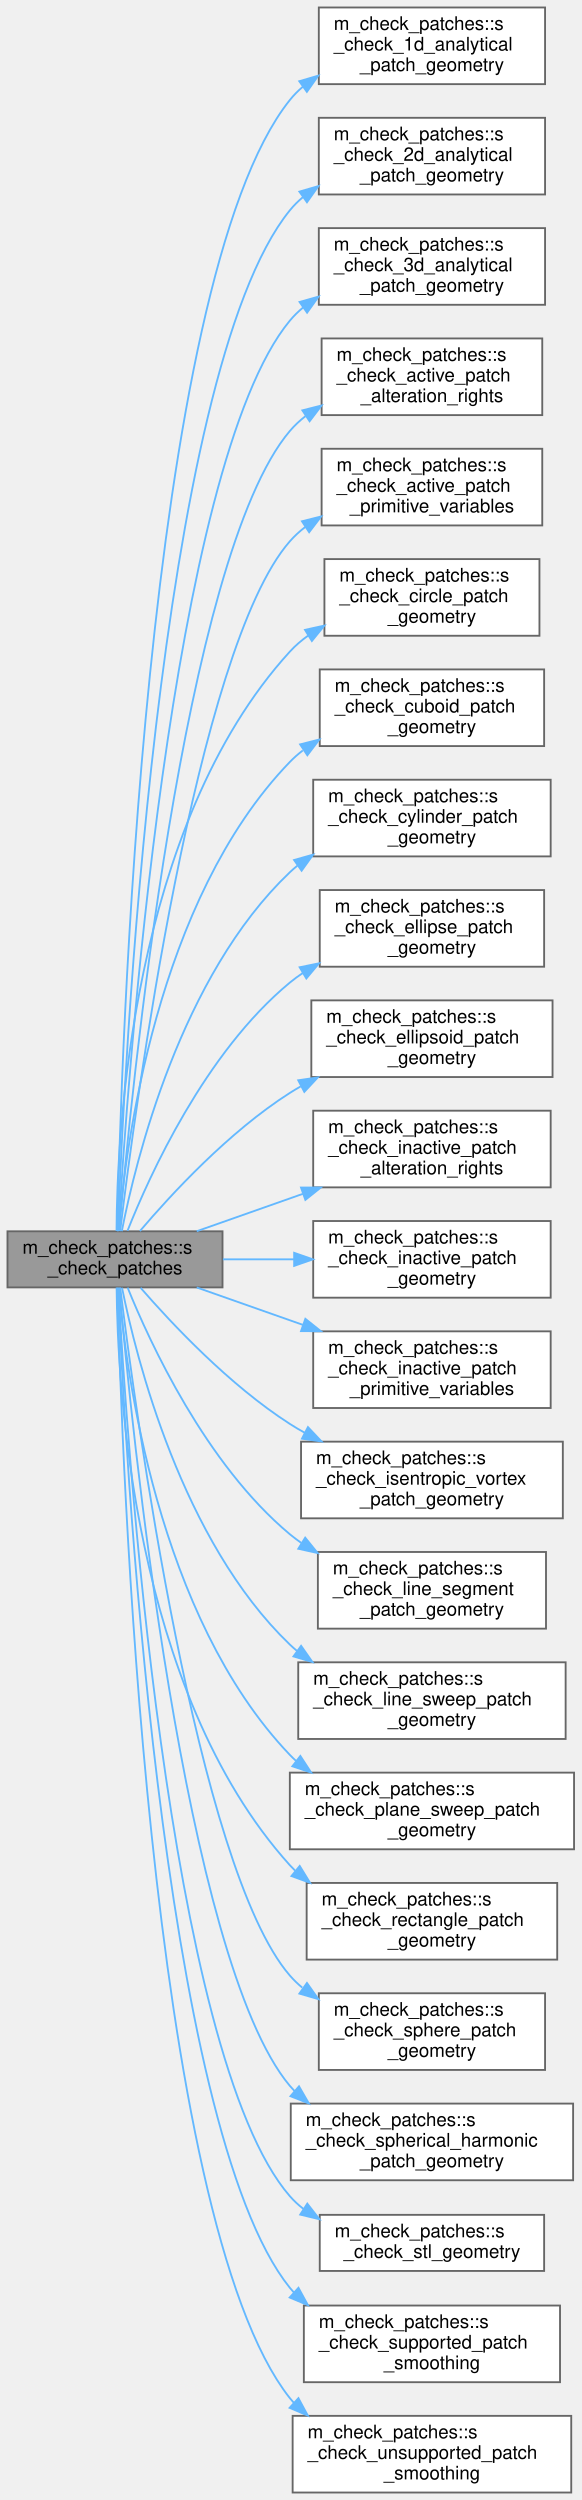
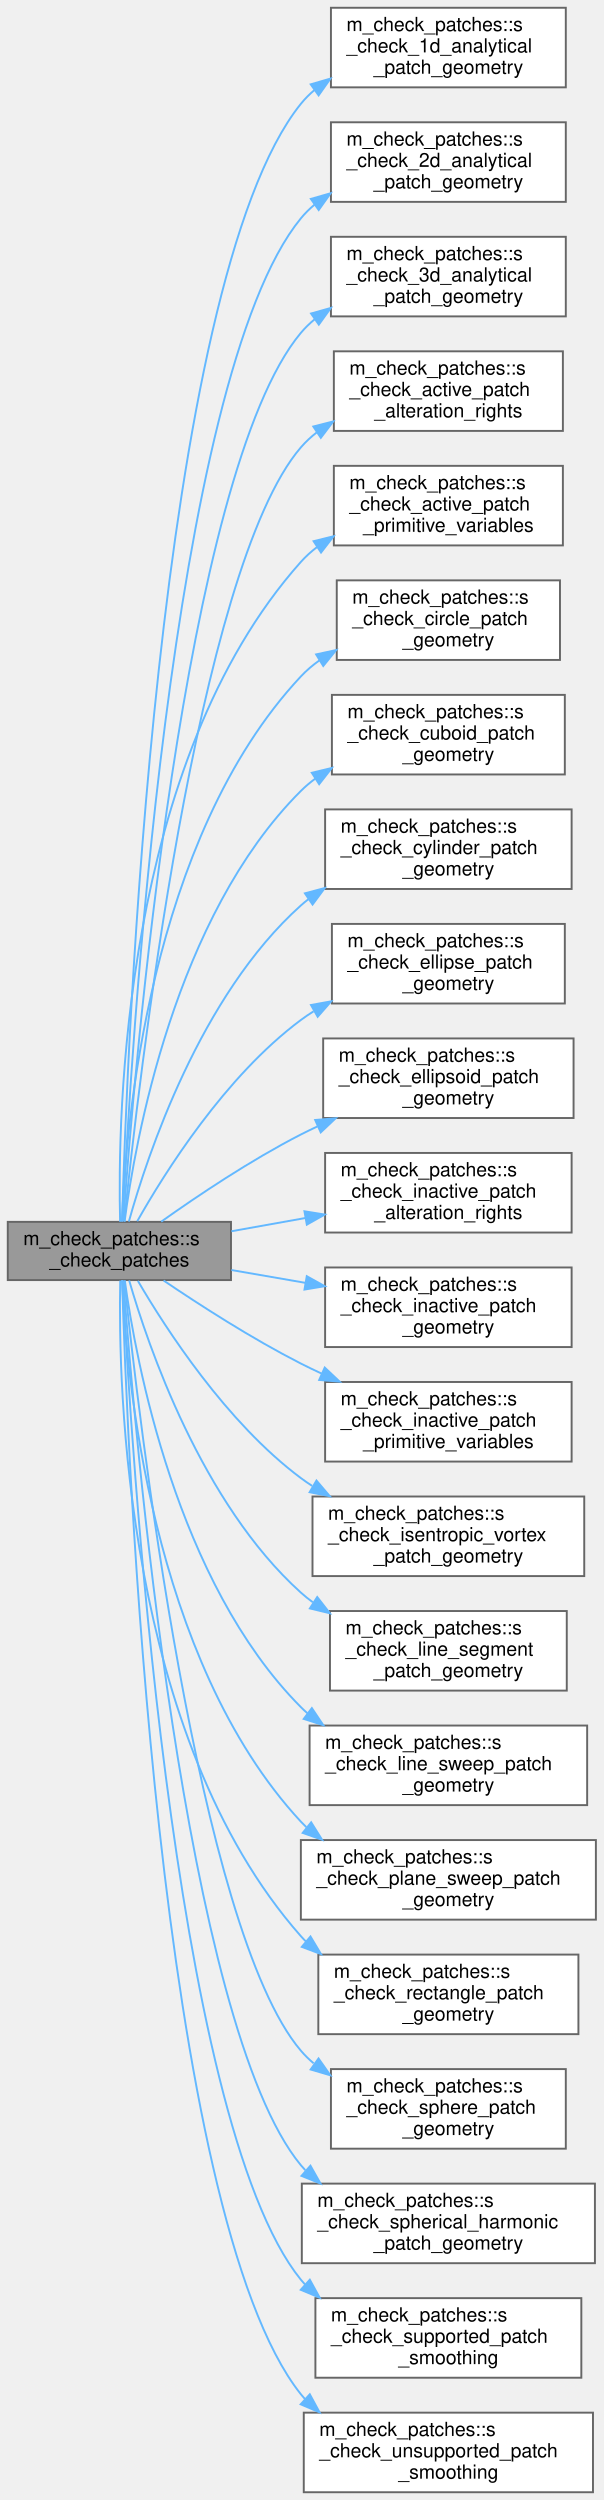
- <svg xmlns="http://www.w3.org/2000/svg" xmlns:xlink="http://www.w3.org/1999/xlink" width="311pt" height="1337pt" viewBox="0.00 0.00 311.00 1337.00">
-   <g id="graph0" class="graph" transform="scale(1 1) rotate(0) translate(4 1333)">
+ <svg xmlns="http://www.w3.org/2000/svg" xmlns:xlink="http://www.w3.org/1999/xlink" width="311pt" height="1288pt" viewBox="0.00 0.00 311.00 1288.00">
+   <g id="graph0" class="graph" transform="scale(1 1) rotate(0) translate(4 1284)">
    <g id="node1" class="node">
      <g id="a_node1">
        <a xlink:title=" ">
-           <polygon fill="#999999" stroke="#666666" points="115,-674.5 0,-674.5 0,-644.5 115,-644.5 115,-674.5" />
-           <text text-anchor="start" x="8" y="-662.5" font-family="Helvetica,sans-Serif" font-size="10.00">m_check_patches::s</text>
-           <text text-anchor="middle" x="57.5" y="-651.5" font-family="Helvetica,sans-Serif" font-size="10.00">_check_patches</text>
+           <polygon fill="#999999" stroke="#666666" points="115,-654.5 0,-654.5 0,-624.5 115,-624.5 115,-654.5" />
+           <text text-anchor="start" x="8" y="-642.5" font-family="Helvetica,sans-Serif" font-size="10.00">m_check_patches::s</text>
+           <text text-anchor="middle" x="57.5" y="-631.5" font-family="Helvetica,sans-Serif" font-size="10.00">_check_patches</text>
        </a>
      </g>
    </g>
    <g id="node2" class="node">
      <g id="a_node2">
        <a xlink:href="namespacem__check__patches.html#a4d14e04de7d9344029130ab09571fdb9" target="_top" xlink:title="This subroutine verifies that the geometric parameters of the analytical patch have consistently been...">
-           <polygon fill="white" stroke="#666666" points="287.5,-1329 166.5,-1329 166.5,-1288 287.5,-1288 287.5,-1329" />
-           <text text-anchor="start" x="174.5" y="-1317" font-family="Helvetica,sans-Serif" font-size="10.00">m_check_patches::s</text>
-           <text text-anchor="start" x="174.5" y="-1306" font-family="Helvetica,sans-Serif" font-size="10.00">_check_1d_analytical</text>
-           <text text-anchor="middle" x="227" y="-1295" font-family="Helvetica,sans-Serif" font-size="10.00">_patch_geometry</text>
+           <polygon fill="white" stroke="#666666" points="287.5,-1280 166.5,-1280 166.5,-1239 287.5,-1239 287.5,-1280" />
+           <text text-anchor="start" x="174.5" y="-1268" font-family="Helvetica,sans-Serif" font-size="10.00">m_check_patches::s</text>
+           <text text-anchor="start" x="174.5" y="-1257" font-family="Helvetica,sans-Serif" font-size="10.00">_check_1d_analytical</text>
+           <text text-anchor="middle" x="227" y="-1246" font-family="Helvetica,sans-Serif" font-size="10.00">_patch_geometry</text>
        </a>
      </g>
    </g>
    <g id="edge1" class="edge">
-       <path fill="none" stroke="#63b8ff" d="M58.75,-674.64C60.48,-760.11 72.88,-1181.89 151,-1279.5 153.09,-1282.12 155.45,-1284.5 158.01,-1286.66" />
-       <polygon fill="#63b8ff" stroke="#63b8ff" points="156.05,-1289.56 166.21,-1292.54 160.12,-1283.87 156.05,-1289.56" />
+       <path fill="none" stroke="#63b8ff" d="M58.88,-654.75C61.24,-738.06 76.36,-1137.93 151,-1230.5 153.1,-1233.11 155.47,-1235.48 158.04,-1237.64" />
+       <polygon fill="#63b8ff" stroke="#63b8ff" points="156.08,-1240.55 166.25,-1243.51 160.15,-1234.85 156.08,-1240.55" />
    </g>
    <g id="node3" class="node">
      <g id="a_node3">
        <a xlink:href="namespacem__check__patches.html#a41e469c1773e6b92e16b2e3b3558c0ed" target="_top" xlink:title="This subroutine verifies that the geometric parameters of the analytical patch have consistently been...">
-           <polygon fill="white" stroke="#666666" points="287.5,-1270 166.5,-1270 166.5,-1229 287.5,-1229 287.5,-1270" />
-           <text text-anchor="start" x="174.5" y="-1258" font-family="Helvetica,sans-Serif" font-size="10.00">m_check_patches::s</text>
-           <text text-anchor="start" x="174.5" y="-1247" font-family="Helvetica,sans-Serif" font-size="10.00">_check_2d_analytical</text>
-           <text text-anchor="middle" x="227" y="-1236" font-family="Helvetica,sans-Serif" font-size="10.00">_patch_geometry</text>
+           <polygon fill="white" stroke="#666666" points="287.5,-1221 166.5,-1221 166.5,-1180 287.5,-1180 287.5,-1221" />
+           <text text-anchor="start" x="174.5" y="-1209" font-family="Helvetica,sans-Serif" font-size="10.00">m_check_patches::s</text>
+           <text text-anchor="start" x="174.5" y="-1198" font-family="Helvetica,sans-Serif" font-size="10.00">_check_2d_analytical</text>
+           <text text-anchor="middle" x="227" y="-1187" font-family="Helvetica,sans-Serif" font-size="10.00">_patch_geometry</text>
        </a>
      </g>
    </g>
    <g id="edge2" class="edge">
-       <path fill="none" stroke="#63b8ff" d="M59.01,-674.5C62.02,-754.75 79.86,-1132.99 151,-1220.5 153.11,-1223.1 155.49,-1225.47 158.06,-1227.62" />
-       <polygon fill="#63b8ff" stroke="#63b8ff" points="156.11,-1230.53 166.29,-1233.47 160.17,-1224.83 156.11,-1230.53" />
+       <path fill="none" stroke="#63b8ff" d="M59.17,-654.75C62.89,-733 83.37,-1089.05 151,-1171.5 153.12,-1174.09 155.51,-1176.45 158.09,-1178.6" />
+       <polygon fill="#63b8ff" stroke="#63b8ff" points="156.15,-1181.52 166.34,-1184.44 160.2,-1175.8 156.15,-1181.52" />
    </g>
    <g id="node4" class="node">
      <g id="a_node4">
        <a xlink:href="namespacem__check__patches.html#a5643fb88910457783efdc7be07c2096c" target="_top" xlink:title="This subroutine verifies that the geometric parameters of the analytical patch have consistently been...">
-           <polygon fill="white" stroke="#666666" points="287.5,-1211 166.5,-1211 166.5,-1170 287.5,-1170 287.5,-1211" />
-           <text text-anchor="start" x="174.5" y="-1199" font-family="Helvetica,sans-Serif" font-size="10.00">m_check_patches::s</text>
-           <text text-anchor="start" x="174.5" y="-1188" font-family="Helvetica,sans-Serif" font-size="10.00">_check_3d_analytical</text>
-           <text text-anchor="middle" x="227" y="-1177" font-family="Helvetica,sans-Serif" font-size="10.00">_patch_geometry</text>
+           <polygon fill="white" stroke="#666666" points="287.5,-1162 166.5,-1162 166.5,-1121 287.5,-1121 287.5,-1162" />
+           <text text-anchor="start" x="174.5" y="-1150" font-family="Helvetica,sans-Serif" font-size="10.00">m_check_patches::s</text>
+           <text text-anchor="start" x="174.5" y="-1139" font-family="Helvetica,sans-Serif" font-size="10.00">_check_3d_analytical</text>
+           <text text-anchor="middle" x="227" y="-1128" font-family="Helvetica,sans-Serif" font-size="10.00">_patch_geometry</text>
        </a>
      </g>
    </g>
    <g id="edge3" class="edge">
-       <path fill="none" stroke="#63b8ff" d="M59.35,-674.88C63.83,-750.72 86.96,-1084.23 151,-1161.5 153.14,-1164.08 155.53,-1166.43 158.12,-1168.57" />
-       <polygon fill="#63b8ff" stroke="#63b8ff" points="156.2,-1171.5 166.39,-1174.39 160.23,-1165.78 156.2,-1171.5" />
+       <path fill="none" stroke="#63b8ff" d="M59.55,-654.96C64.79,-728.26 90.41,-1040.19 151,-1112.5 153.15,-1115.07 155.56,-1117.41 158.16,-1119.54" />
+       <polygon fill="#63b8ff" stroke="#63b8ff" points="156.25,-1122.48 166.45,-1125.35 160.26,-1116.75 156.25,-1122.48" />
    </g>
    <g id="node5" class="node">
      <g id="a_node5">
        <a xlink:href="namespacem__check__patches.html#ac652a2c373fea30afb587a3a8f28e4c9" target="_top" xlink:title="This subroutine verifies that any rights granted to the given active patch, to overwrite the precedin...">
-           <polygon fill="white" stroke="#666666" points="286,-1152 168,-1152 168,-1111 286,-1111 286,-1152" />
-           <text text-anchor="start" x="176" y="-1140" font-family="Helvetica,sans-Serif" font-size="10.00">m_check_patches::s</text>
-           <text text-anchor="start" x="176" y="-1129" font-family="Helvetica,sans-Serif" font-size="10.00">_check_active_patch</text>
-           <text text-anchor="middle" x="227" y="-1118" font-family="Helvetica,sans-Serif" font-size="10.00">_alteration_rights</text>
+           <polygon fill="white" stroke="#666666" points="286,-1103 168,-1103 168,-1062 286,-1062 286,-1103" />
+           <text text-anchor="start" x="176" y="-1091" font-family="Helvetica,sans-Serif" font-size="10.00">m_check_patches::s</text>
+           <text text-anchor="start" x="176" y="-1080" font-family="Helvetica,sans-Serif" font-size="10.00">_check_active_patch</text>
+           <text text-anchor="middle" x="227" y="-1069" font-family="Helvetica,sans-Serif" font-size="10.00">_alteration_rights</text>
        </a>
      </g>
    </g>
    <g id="edge4" class="edge">
-       <path fill="none" stroke="#63b8ff" d="M59.76,-674.92C65.82,-745.27 93.93,-1035.26 151,-1102.5 153.5,-1105.44 156.33,-1108.08 159.39,-1110.46" />
-       <polygon fill="#63b8ff" stroke="#63b8ff" points="157.71,-1113.54 167.98,-1116.15 161.57,-1107.71 157.71,-1113.54" />
+       <path fill="none" stroke="#63b8ff" d="M60,-654.81C66.86,-722.11 97.3,-991.13 151,-1053.5 153.47,-1056.37 156.25,-1058.95 159.26,-1061.28" />
+       <polygon fill="#63b8ff" stroke="#63b8ff" points="157.41,-1064.26 167.68,-1066.87 161.29,-1058.42 157.41,-1064.26" />
    </g>
    <g id="node6" class="node">
      <g id="a_node6">
        <a xlink:href="namespacem__check__patches.html#a7286a74b75fa2f5e046638056a85665e" target="_top" xlink:title="This subroutine verifies that the primitive variables associated with the given active patch are phys...">
-           <polygon fill="white" stroke="#666666" points="286,-1093 168,-1093 168,-1052 286,-1052 286,-1093" />
-           <text text-anchor="start" x="176" y="-1081" font-family="Helvetica,sans-Serif" font-size="10.00">m_check_patches::s</text>
-           <text text-anchor="start" x="176" y="-1070" font-family="Helvetica,sans-Serif" font-size="10.00">_check_active_patch</text>
-           <text text-anchor="middle" x="227" y="-1059" font-family="Helvetica,sans-Serif" font-size="10.00">_primitive_variables</text>
+           <polygon fill="white" stroke="#666666" points="286,-1044 168,-1044 168,-1003 286,-1003 286,-1044" />
+           <text text-anchor="start" x="176" y="-1032" font-family="Helvetica,sans-Serif" font-size="10.00">m_check_patches::s</text>
+           <text text-anchor="start" x="176" y="-1021" font-family="Helvetica,sans-Serif" font-size="10.00">_check_active_patch</text>
+           <text text-anchor="middle" x="227" y="-1010" font-family="Helvetica,sans-Serif" font-size="10.00">_primitive_variables</text>
        </a>
      </g>
    </g>
    <g id="edge5" class="edge">
-       <path fill="none" stroke="#63b8ff" d="M60.26,-674.56C67.97,-738.4 100.75,-986.1 151,-1043.5 153.49,-1046.35 156.3,-1048.91 159.32,-1051.23" />
-       <polygon fill="#63b8ff" stroke="#63b8ff" points="157.49,-1054.22 167.77,-1056.8 161.34,-1048.37 157.49,-1054.22" />
+       <path fill="none" stroke="#63b8ff" d="M57.88,-654.53C56.51,-708 59,-891.36 151,-994.5 153.52,-997.32 156.34,-999.87 159.38,-1002.18" />
+       <polygon fill="#63b8ff" stroke="#63b8ff" points="157.57,-1005.18 167.86,-1007.72 161.4,-999.32 157.57,-1005.18" />
    </g>
    <g id="node7" class="node">
      <g id="a_node7">
        <a xlink:href="namespacem__check__patches.html#aad20d0b0a41ec17a6c03afc700efa25a" target="_top" xlink:title="This subroutine verifies that the geometric parameters of the circle patch have consistently been inp...">
-           <polygon fill="white" stroke="#666666" points="284.5,-1034 169.5,-1034 169.5,-993 284.5,-993 284.5,-1034" />
-           <text text-anchor="start" x="177.5" y="-1022" font-family="Helvetica,sans-Serif" font-size="10.00">m_check_patches::s</text>
-           <text text-anchor="start" x="177.5" y="-1011" font-family="Helvetica,sans-Serif" font-size="10.00">_check_circle_patch</text>
-           <text text-anchor="middle" x="227" y="-1000" font-family="Helvetica,sans-Serif" font-size="10.00">_geometry</text>
+           <polygon fill="white" stroke="#666666" points="284.5,-985 169.5,-985 169.5,-944 284.5,-944 284.5,-985" />
+           <text text-anchor="start" x="177.5" y="-973" font-family="Helvetica,sans-Serif" font-size="10.00">m_check_patches::s</text>
+           <text text-anchor="start" x="177.5" y="-962" font-family="Helvetica,sans-Serif" font-size="10.00">_check_circle_patch</text>
+           <text text-anchor="middle" x="227" y="-951" font-family="Helvetica,sans-Serif" font-size="10.00">_geometry</text>
        </a>
      </g>
    </g>
    <g id="edge6" class="edge">
-       <path fill="none" stroke="#63b8ff" d="M58.32,-674.67C58.53,-725.42 65.99,-891.32 151,-984.5 153.91,-987.69 157.21,-990.53 160.77,-993.07" />
-       <polygon fill="#63b8ff" stroke="#63b8ff" points="159.12,-996.16 169.47,-998.43 162.79,-990.2 159.12,-996.16" />
+       <path fill="none" stroke="#63b8ff" d="M58.82,-654.66C60.64,-702.46 72.63,-851.78 151,-935.5 153.9,-938.6 157.16,-941.37 160.67,-943.84" />
+       <polygon fill="#63b8ff" stroke="#63b8ff" points="158.87,-946.85 169.23,-949.11 162.54,-940.89 158.87,-946.85" />
    </g>
    <g id="node8" class="node">
      <g id="a_node8">
        <a xlink:href="namespacem__check__patches.html#aea0d7e10470a4ecaa08df5ff79fe2485" target="_top" xlink:title="This subroutine verifies that the geometric parameters of the cuboid patch have consistently been inp...">
-           <polygon fill="white" stroke="#666666" points="287,-975 167,-975 167,-934 287,-934 287,-975" />
-           <text text-anchor="start" x="175" y="-963" font-family="Helvetica,sans-Serif" font-size="10.00">m_check_patches::s</text>
-           <text text-anchor="start" x="175" y="-952" font-family="Helvetica,sans-Serif" font-size="10.00">_check_cuboid_patch</text>
-           <text text-anchor="middle" x="227" y="-941" font-family="Helvetica,sans-Serif" font-size="10.00">_geometry</text>
+           <polygon fill="white" stroke="#666666" points="287,-926 167,-926 167,-885 287,-885 287,-926" />
+           <text text-anchor="start" x="175" y="-914" font-family="Helvetica,sans-Serif" font-size="10.00">m_check_patches::s</text>
+           <text text-anchor="start" x="175" y="-903" font-family="Helvetica,sans-Serif" font-size="10.00">_check_cuboid_patch</text>
+           <text text-anchor="middle" x="227" y="-892" font-family="Helvetica,sans-Serif" font-size="10.00">_geometry</text>
        </a>
      </g>
    </g>
    <g id="edge7" class="edge">
-       <path fill="none" stroke="#63b8ff" d="M59.45,-674.71C63.04,-719.34 79.48,-851.49 151,-925.5 153.14,-927.71 155.46,-929.76 157.93,-931.65" />
-       <polygon fill="#63b8ff" stroke="#63b8ff" points="156.5,-934.9 166.77,-937.51 160.37,-929.07 156.5,-934.9" />
+       <path fill="none" stroke="#63b8ff" d="M60.17,-654.53C65.54,-695.72 85.94,-811.64 151,-876.5 153.32,-878.82 155.85,-880.95 158.53,-882.92" />
+       <polygon fill="#63b8ff" stroke="#63b8ff" points="156.64,-885.87 166.95,-888.34 160.43,-879.98 156.64,-885.87" />
    </g>
    <g id="node9" class="node">
      <g id="a_node9">
        <a xlink:href="namespacem__check__patches.html#a66adadaa54ebba56992b9bb9ed7cb490" target="_top" xlink:title="This subroutine verifies that the geometric parameters of the cylinder patch have consistently been i...">
-           <polygon fill="white" stroke="#666666" points="290.5,-916 163.5,-916 163.5,-875 290.5,-875 290.5,-916" />
-           <text text-anchor="start" x="171.5" y="-904" font-family="Helvetica,sans-Serif" font-size="10.00">m_check_patches::s</text>
-           <text text-anchor="start" x="171.5" y="-893" font-family="Helvetica,sans-Serif" font-size="10.00">_check_cylinder_patch</text>
-           <text text-anchor="middle" x="227" y="-882" font-family="Helvetica,sans-Serif" font-size="10.00">_geometry</text>
+           <polygon fill="white" stroke="#666666" points="290.5,-867 163.5,-867 163.5,-826 290.5,-826 290.5,-867" />
+           <text text-anchor="start" x="171.5" y="-855" font-family="Helvetica,sans-Serif" font-size="10.00">m_check_patches::s</text>
+           <text text-anchor="start" x="171.5" y="-844" font-family="Helvetica,sans-Serif" font-size="10.00">_check_cylinder_patch</text>
+           <text text-anchor="middle" x="227" y="-833" font-family="Helvetica,sans-Serif" font-size="10.00">_geometry</text>
        </a>
      </g>
    </g>
    <g id="edge8" class="edge">
-       <path fill="none" stroke="#63b8ff" d="M61.14,-674.53C68.49,-712.1 92.64,-811.06 151,-866.5 152.29,-867.72 153.63,-868.9 155.02,-870.02" />
-       <polygon fill="#63b8ff" stroke="#63b8ff" points="153.27,-873.07 163.47,-875.95 157.3,-867.34 153.27,-873.07" />
+       <path fill="none" stroke="#63b8ff" d="M62.39,-654.66C71.84,-688.53 99.11,-771.04 151,-817.5 152.29,-818.65 153.62,-819.76 155.01,-820.83" />
+       <polygon fill="#63b8ff" stroke="#63b8ff" points="153.09,-823.76 163.33,-826.49 157.03,-817.97 153.09,-823.76" />
    </g>
    <g id="node10" class="node">
      <g id="a_node10">
        <a xlink:href="namespacem__check__patches.html#ac701bfedde9f28ce1c4aafba47c0b7c9" target="_top" xlink:title="This subroutine verifies that the geometric parameters of the ellipse patch have consistently been in...">
-           <polygon fill="white" stroke="#666666" points="287,-857 167,-857 167,-816 287,-816 287,-857" />
-           <text text-anchor="start" x="175" y="-845" font-family="Helvetica,sans-Serif" font-size="10.00">m_check_patches::s</text>
-           <text text-anchor="start" x="175" y="-834" font-family="Helvetica,sans-Serif" font-size="10.00">_check_ellipse_patch</text>
-           <text text-anchor="middle" x="227" y="-823" font-family="Helvetica,sans-Serif" font-size="10.00">_geometry</text>
+           <polygon fill="white" stroke="#666666" points="287,-808 167,-808 167,-767 287,-767 287,-808" />
+           <text text-anchor="start" x="175" y="-796" font-family="Helvetica,sans-Serif" font-size="10.00">m_check_patches::s</text>
+           <text text-anchor="start" x="175" y="-785" font-family="Helvetica,sans-Serif" font-size="10.00">_check_ellipse_patch</text>
+           <text text-anchor="middle" x="227" y="-774" font-family="Helvetica,sans-Serif" font-size="10.00">_geometry</text>
        </a>
      </g>
    </g>
    <g id="edge9" class="edge">
-       <path fill="none" stroke="#63b8ff" d="M64.18,-674.75C75.93,-704.37 105.69,-770.06 151,-807.5 153.22,-809.33 155.57,-811.06 158.01,-812.69" />
-       <polygon fill="#63b8ff" stroke="#63b8ff" points="156.25,-815.71 166.63,-817.83 159.83,-809.7 156.25,-815.71" />
+       <path fill="none" stroke="#63b8ff" d="M66.71,-654.81C80.81,-679.8 111.95,-729.45 151,-758.5 153.11,-760.07 155.31,-761.56 157.58,-762.98" />
+       <polygon fill="#63b8ff" stroke="#63b8ff" points="156.22,-766.23 166.64,-768.12 159.67,-760.14 156.22,-766.23" />
    </g>
    <g id="node11" class="node">
      <g id="a_node11">
        <a xlink:href="namespacem__check__patches.html#abd8a1330518492f664a786646fcba9f9" target="_top" xlink:title="This subroutine verifies that the geometric parameters of the ellipsoid patch have consistently been ...">
-           <polygon fill="white" stroke="#666666" points="291.5,-798 162.5,-798 162.5,-757 291.5,-757 291.5,-798" />
-           <text text-anchor="start" x="170.5" y="-786" font-family="Helvetica,sans-Serif" font-size="10.00">m_check_patches::s</text>
-           <text text-anchor="start" x="170.5" y="-775" font-family="Helvetica,sans-Serif" font-size="10.00">_check_ellipsoid_patch</text>
-           <text text-anchor="middle" x="227" y="-764" font-family="Helvetica,sans-Serif" font-size="10.00">_geometry</text>
+           <polygon fill="white" stroke="#666666" points="291.5,-749 162.5,-749 162.5,-708 291.5,-708 291.5,-749" />
+           <text text-anchor="start" x="170.5" y="-737" font-family="Helvetica,sans-Serif" font-size="10.00">m_check_patches::s</text>
+           <text text-anchor="start" x="170.5" y="-726" font-family="Helvetica,sans-Serif" font-size="10.00">_check_ellipsoid_patch</text>
+           <text text-anchor="middle" x="227" y="-715" font-family="Helvetica,sans-Serif" font-size="10.00">_geometry</text>
        </a>
      </g>
    </g>
    <g id="edge10" class="edge">
-       <path fill="none" stroke="#63b8ff" d="M70.83,-674.63C87.32,-694.03 118.3,-727.66 151,-748.5 152.91,-749.72 154.89,-750.9 156.9,-752.04" />
-       <polygon fill="#63b8ff" stroke="#63b8ff" points="155.5,-755.26 165.98,-756.81 158.75,-749.06 155.5,-755.26" />
+       <path fill="none" stroke="#63b8ff" d="M79.07,-654.61C97.34,-667.6 125.09,-686.27 151,-699.5 153.77,-700.91 156.63,-702.3 159.53,-703.66" />
+       <polygon fill="#63b8ff" stroke="#63b8ff" points="158.38,-706.98 168.94,-707.87 161.24,-700.59 158.38,-706.98" />
    </g>
    <g id="node12" class="node">
      <g id="a_node12">
        <a xlink:href="namespacem__check__patches.html#a2690167f0b25ca2a4475875740a1a99c" target="_top" xlink:title="This subroutine verifies that the rights of the given inactive patch, to overwrite the preceding patc...">
-           <polygon fill="white" stroke="#666666" points="290.5,-739 163.5,-739 163.5,-698 290.5,-698 290.5,-739" />
-           <text text-anchor="start" x="171.5" y="-727" font-family="Helvetica,sans-Serif" font-size="10.00">m_check_patches::s</text>
-           <text text-anchor="start" x="171.5" y="-716" font-family="Helvetica,sans-Serif" font-size="10.00">_check_inactive_patch</text>
-           <text text-anchor="middle" x="227" y="-705" font-family="Helvetica,sans-Serif" font-size="10.00">_alteration_rights</text>
+           <polygon fill="white" stroke="#666666" points="290.5,-690 163.5,-690 163.5,-649 290.5,-649 290.5,-690" />
+           <text text-anchor="start" x="171.5" y="-678" font-family="Helvetica,sans-Serif" font-size="10.00">m_check_patches::s</text>
+           <text text-anchor="start" x="171.5" y="-667" font-family="Helvetica,sans-Serif" font-size="10.00">_check_inactive_patch</text>
+           <text text-anchor="middle" x="227" y="-656" font-family="Helvetica,sans-Serif" font-size="10.00">_alteration_rights</text>
        </a>
      </g>
    </g>
    <g id="edge11" class="edge">
-       <path fill="none" stroke="#63b8ff" d="M101.2,-674.54C118.45,-680.62 138.78,-687.78 157.97,-694.54" />
-       <polygon fill="#63b8ff" stroke="#63b8ff" points="156.98,-697.9 167.58,-697.92 159.31,-691.3 156.98,-697.9" />
+       <path fill="none" stroke="#63b8ff" d="M115.21,-649.66C127.41,-651.84 140.48,-654.18 153.2,-656.46" />
+       <polygon fill="#63b8ff" stroke="#63b8ff" points="152.85,-659.95 163.31,-658.27 154.08,-653.06 152.85,-659.95" />
    </g>
    <g id="node13" class="node">
      <g id="a_node13">
        <a xlink:href="namespacem__check__patches.html#aa2e133b2f325b7a3597149ec08e7dccc" target="_top" xlink:title=" ">
-           <polygon fill="white" stroke="#666666" points="290.5,-680 163.5,-680 163.5,-639 290.5,-639 290.5,-680" />
-           <text text-anchor="start" x="171.5" y="-668" font-family="Helvetica,sans-Serif" font-size="10.00">m_check_patches::s</text>
-           <text text-anchor="start" x="171.5" y="-657" font-family="Helvetica,sans-Serif" font-size="10.00">_check_inactive_patch</text>
-           <text text-anchor="middle" x="227" y="-646" font-family="Helvetica,sans-Serif" font-size="10.00">_geometry</text>
+           <polygon fill="white" stroke="#666666" points="290.5,-631 163.5,-631 163.5,-590 290.5,-590 290.5,-631" />
+           <text text-anchor="start" x="171.5" y="-619" font-family="Helvetica,sans-Serif" font-size="10.00">m_check_patches::s</text>
+           <text text-anchor="start" x="171.5" y="-608" font-family="Helvetica,sans-Serif" font-size="10.00">_check_inactive_patch</text>
+           <text text-anchor="middle" x="227" y="-597" font-family="Helvetica,sans-Serif" font-size="10.00">_geometry</text>
        </a>
      </g>
    </g>
    <g id="edge12" class="edge">
-       <path fill="none" stroke="#63b8ff" d="M115.21,-659.5C127.41,-659.5 140.48,-659.5 153.2,-659.5" />
-       <polygon fill="#63b8ff" stroke="#63b8ff" points="153.31,-663 163.31,-659.5 153.31,-656 153.31,-663" />
+       <path fill="none" stroke="#63b8ff" d="M115.21,-629.68C127.41,-627.57 140.48,-625.31 153.2,-623.1" />
+       <polygon fill="#63b8ff" stroke="#63b8ff" points="154.05,-626.51 163.31,-621.35 152.86,-619.61 154.05,-626.51" />
    </g>
    <g id="node14" class="node">
      <g id="a_node14">
        <a xlink:href="namespacem__check__patches.html#a67a788934dbcdcd139962e5b453bf622" target="_top" xlink:title="This subroutine verifies that the primitive variables associated with the given inactive patch remain...">
-           <polygon fill="white" stroke="#666666" points="290.5,-621 163.5,-621 163.5,-580 290.5,-580 290.5,-621" />
-           <text text-anchor="start" x="171.5" y="-609" font-family="Helvetica,sans-Serif" font-size="10.00">m_check_patches::s</text>
-           <text text-anchor="start" x="171.5" y="-598" font-family="Helvetica,sans-Serif" font-size="10.00">_check_inactive_patch</text>
-           <text text-anchor="middle" x="227" y="-587" font-family="Helvetica,sans-Serif" font-size="10.00">_primitive_variables</text>
+           <polygon fill="white" stroke="#666666" points="290.5,-572 163.5,-572 163.5,-531 290.5,-531 290.5,-572" />
+           <text text-anchor="start" x="171.5" y="-560" font-family="Helvetica,sans-Serif" font-size="10.00">m_check_patches::s</text>
+           <text text-anchor="start" x="171.5" y="-549" font-family="Helvetica,sans-Serif" font-size="10.00">_check_inactive_patch</text>
+           <text text-anchor="middle" x="227" y="-538" font-family="Helvetica,sans-Serif" font-size="10.00">_primitive_variables</text>
        </a>
      </g>
    </g>
    <g id="edge13" class="edge">
-       <path fill="none" stroke="#63b8ff" d="M101.2,-644.46C118.45,-638.38 138.78,-631.22 157.97,-624.46" />
-       <polygon fill="#63b8ff" stroke="#63b8ff" points="159.31,-627.7 167.58,-621.08 156.98,-621.1 159.31,-627.7" />
+       <path fill="none" stroke="#63b8ff" d="M80.28,-624.28C98.62,-611.85 125.82,-594.3 151,-581.5 154.49,-579.73 158.1,-577.99 161.78,-576.29" />
+       <polygon fill="#63b8ff" stroke="#63b8ff" points="163.3,-579.44 171.01,-572.17 160.45,-573.05 163.3,-579.44" />
    </g>
    <g id="node15" class="node">
      <g id="a_node15">
        <a xlink:href="namespacem__check__patches.html#ad07ba3c6ec28f098d2301cb5c4fab3fa" target="_top" xlink:title="This subroutine verifies that the geometric parameters of the isentropic vortex patch have been enter...">
-           <polygon fill="white" stroke="#666666" points="297,-562 157,-562 157,-521 297,-521 297,-562" />
-           <text text-anchor="start" x="165" y="-550" font-family="Helvetica,sans-Serif" font-size="10.00">m_check_patches::s</text>
-           <text text-anchor="start" x="165" y="-539" font-family="Helvetica,sans-Serif" font-size="10.00">_check_isentropic_vortex</text>
-           <text text-anchor="middle" x="227" y="-528" font-family="Helvetica,sans-Serif" font-size="10.00">_patch_geometry</text>
+           <polygon fill="white" stroke="#666666" points="297,-513 157,-513 157,-472 297,-472 297,-513" />
+           <text text-anchor="start" x="165" y="-501" font-family="Helvetica,sans-Serif" font-size="10.00">m_check_patches::s</text>
+           <text text-anchor="start" x="165" y="-490" font-family="Helvetica,sans-Serif" font-size="10.00">_check_isentropic_vortex</text>
+           <text text-anchor="middle" x="227" y="-479" font-family="Helvetica,sans-Serif" font-size="10.00">_patch_geometry</text>
        </a>
      </g>
    </g>
    <g id="edge14" class="edge">
-       <path fill="none" stroke="#63b8ff" d="M71.19,-644.28C87.83,-625.12 118.73,-592.21 151,-571.5 153.57,-569.85 156.25,-568.26 159,-566.74" />
-       <polygon fill="#63b8ff" stroke="#63b8ff" points="160.69,-569.8 167.96,-562.1 157.47,-563.59 160.69,-569.8" />
+       <path fill="none" stroke="#63b8ff" d="M67.04,-624.1C81.4,-599.49 112.61,-551.15 151,-522.5 152.87,-521.1 154.82,-519.76 156.82,-518.47" />
+       <polygon fill="#63b8ff" stroke="#63b8ff" points="159.04,-521.23 165.91,-513.16 155.51,-515.19 159.04,-521.23" />
    </g>
    <g id="node16" class="node">
      <g id="a_node16">
        <a xlink:href="namespacem__check__patches.html#a5b142fb0ce186f97c22e5a10a36a3bb8" target="_top" xlink:title="This subroutine verifies that the geometric parameters of the line segment patch have consistently be...">
-           <polygon fill="white" stroke="#666666" points="288,-503 166,-503 166,-462 288,-462 288,-503" />
-           <text text-anchor="start" x="174" y="-491" font-family="Helvetica,sans-Serif" font-size="10.00">m_check_patches::s</text>
-           <text text-anchor="start" x="174" y="-480" font-family="Helvetica,sans-Serif" font-size="10.00">_check_line_segment</text>
-           <text text-anchor="middle" x="227" y="-469" font-family="Helvetica,sans-Serif" font-size="10.00">_patch_geometry</text>
+           <polygon fill="white" stroke="#666666" points="288,-454 166,-454 166,-413 288,-413 288,-454" />
+           <text text-anchor="start" x="174" y="-442" font-family="Helvetica,sans-Serif" font-size="10.00">m_check_patches::s</text>
+           <text text-anchor="start" x="174" y="-431" font-family="Helvetica,sans-Serif" font-size="10.00">_check_line_segment</text>
+           <text text-anchor="middle" x="227" y="-420" font-family="Helvetica,sans-Serif" font-size="10.00">_patch_geometry</text>
        </a>
      </g>
    </g>
    <g id="edge15" class="edge">
-       <path fill="none" stroke="#63b8ff" d="M64.24,-644.4C76.11,-615.06 106.06,-549.95 151,-512.5 152.98,-510.85 155.06,-509.28 157.22,-507.79" />
-       <polygon fill="#63b8ff" stroke="#63b8ff" points="159.22,-510.67 165.88,-502.44 155.53,-504.72 159.22,-510.67" />
+       <path fill="none" stroke="#63b8ff" d="M62.55,-624.3C72.25,-590.74 99.85,-509.61 151,-463.5 152.96,-461.73 155.04,-460.06 157.2,-458.49" />
+       <polygon fill="#63b8ff" stroke="#63b8ff" points="159.43,-461.22 165.94,-452.86 155.64,-455.33 159.43,-461.22" />
    </g>
    <g id="node17" class="node">
      <g id="a_node17">
        <a xlink:href="namespacem__check__patches.html#a7bae026c1e443c8247a8ad74a849063b" target="_top" xlink:title="This subroutine verifies that the geometric parameters of the line sweep patch have consistently been...">
-           <polygon fill="white" stroke="#666666" points="298.5,-444 155.5,-444 155.5,-403 298.5,-403 298.5,-444" />
-           <text text-anchor="start" x="163.5" y="-432" font-family="Helvetica,sans-Serif" font-size="10.00">m_check_patches::s</text>
-           <text text-anchor="start" x="163.5" y="-421" font-family="Helvetica,sans-Serif" font-size="10.00">_check_line_sweep_patch</text>
-           <text text-anchor="middle" x="227" y="-410" font-family="Helvetica,sans-Serif" font-size="10.00">_geometry</text>
+           <polygon fill="white" stroke="#666666" points="298.5,-395 155.5,-395 155.5,-354 298.5,-354 298.5,-395" />
+           <text text-anchor="start" x="163.5" y="-383" font-family="Helvetica,sans-Serif" font-size="10.00">m_check_patches::s</text>
+           <text text-anchor="start" x="163.5" y="-372" font-family="Helvetica,sans-Serif" font-size="10.00">_check_line_sweep_patch</text>
+           <text text-anchor="middle" x="227" y="-361" font-family="Helvetica,sans-Serif" font-size="10.00">_geometry</text>
        </a>
      </g>
    </g>
    <g id="edge16" class="edge">
-       <path fill="none" stroke="#63b8ff" d="M61.26,-644.31C68.82,-606.8 93.29,-508.86 151,-453.5 152.25,-452.3 153.56,-451.14 154.91,-450.03" />
-       <polygon fill="#63b8ff" stroke="#63b8ff" points="157.03,-452.82 163.1,-444.14 152.94,-447.14 157.03,-452.82" />
+       <path fill="none" stroke="#63b8ff" d="M60.29,-624.34C65.92,-583.33 86.85,-469.01 151,-404.5 152.08,-403.41 153.21,-402.36 154.37,-401.35" />
+       <polygon fill="#63b8ff" stroke="#63b8ff" points="156.67,-404 162.56,-395.19 152.47,-398.41 156.67,-404" />
    </g>
    <g id="node18" class="node">
      <g id="a_node18">
        <a xlink:href="namespacem__check__patches.html#a9bb2f96dfcb0168c5a5e51cb7b5dc906" target="_top" xlink:title="This subroutine verifies that the geometric parameters of the plane sweep patch have consistently bee...">
-           <polygon fill="white" stroke="#666666" points="303,-385 151,-385 151,-344 303,-344 303,-385" />
-           <text text-anchor="start" x="159" y="-373" font-family="Helvetica,sans-Serif" font-size="10.00">m_check_patches::s</text>
-           <text text-anchor="start" x="159" y="-362" font-family="Helvetica,sans-Serif" font-size="10.00">_check_plane_sweep_patch</text>
-           <text text-anchor="middle" x="227" y="-351" font-family="Helvetica,sans-Serif" font-size="10.00">_geometry</text>
+           <polygon fill="white" stroke="#666666" points="303,-336 151,-336 151,-295 303,-295 303,-336" />
+           <text text-anchor="start" x="159" y="-324" font-family="Helvetica,sans-Serif" font-size="10.00">m_check_patches::s</text>
+           <text text-anchor="start" x="159" y="-313" font-family="Helvetica,sans-Serif" font-size="10.00">_check_plane_sweep_patch</text>
+           <text text-anchor="middle" x="227" y="-302" font-family="Helvetica,sans-Serif" font-size="10.00">_geometry</text>
        </a>
      </g>
    </g>
    <g id="edge17" class="edge">
-       <path fill="none" stroke="#63b8ff" d="M59.51,-644.39C63.26,-600.02 80.11,-468.63 151,-394.5 152.06,-393.39 153.17,-392.32 154.31,-391.29" />
-       <polygon fill="#63b8ff" stroke="#63b8ff" points="156.63,-393.92 162.41,-385.04 152.35,-388.38 156.63,-393.92" />
+       <path fill="none" stroke="#63b8ff" d="M58.89,-624.48C60.93,-577.11 73.52,-429.08 151,-345.5 151.91,-344.52 152.86,-343.56 153.84,-342.64" />
+       <polygon fill="#63b8ff" stroke="#63b8ff" points="156.31,-345.15 161.93,-336.16 151.94,-339.68 156.31,-345.15" />
    </g>
    <g id="node19" class="node">
      <g id="a_node19">
        <a xlink:href="namespacem__check__patches.html#ac34be0830489fb414bc93ecbb25c0383" target="_top" xlink:title="This subroutine verifies that the geometric parameters of the rectangle patch have consistently been ...">
-           <polygon fill="white" stroke="#666666" points="294,-326 160,-326 160,-285 294,-285 294,-326" />
-           <text text-anchor="start" x="168" y="-314" font-family="Helvetica,sans-Serif" font-size="10.00">m_check_patches::s</text>
-           <text text-anchor="start" x="168" y="-303" font-family="Helvetica,sans-Serif" font-size="10.00">_check_rectangle_patch</text>
-           <text text-anchor="middle" x="227" y="-292" font-family="Helvetica,sans-Serif" font-size="10.00">_geometry</text>
+           <polygon fill="white" stroke="#666666" points="294,-277 160,-277 160,-236 294,-236 294,-277" />
+           <text text-anchor="start" x="168" y="-265" font-family="Helvetica,sans-Serif" font-size="10.00">m_check_patches::s</text>
+           <text text-anchor="start" x="168" y="-254" font-family="Helvetica,sans-Serif" font-size="10.00">_check_rectangle_patch</text>
+           <text text-anchor="middle" x="227" y="-243" font-family="Helvetica,sans-Serif" font-size="10.00">_geometry</text>
        </a>
      </g>
    </g>
    <g id="edge18" class="edge">
-       <path fill="none" stroke="#63b8ff" d="M58.37,-644.41C58.77,-593.94 66.74,-428.87 151,-335.5 151.9,-334.5 152.83,-333.54 153.8,-332.61" />
-       <polygon fill="#63b8ff" stroke="#63b8ff" points="156.29,-335.1 161.82,-326.07 151.86,-329.68 156.29,-335.1" />
+       <path fill="none" stroke="#63b8ff" d="M57.94,-624.23C56.83,-570.7 60.22,-389.32 151,-286.5 151.86,-285.52 152.76,-284.58 153.69,-283.67" />
+       <polygon fill="#63b8ff" stroke="#63b8ff" points="155.96,-286.33 161.39,-277.24 151.47,-280.96 155.96,-286.33" />
    </g>
    <g id="node20" class="node">
      <g id="a_node20">
        <a xlink:href="namespacem__check__patches.html#ad2dd6dc473d7bb6d32cd5fd906c80da4" target="_top" xlink:title="This subroutine verifies that the geometric parameters of the sphere patch have consistently been inp...">
-           <polygon fill="white" stroke="#666666" points="287.5,-267 166.5,-267 166.5,-226 287.5,-226 287.5,-267" />
-           <text text-anchor="start" x="174.5" y="-255" font-family="Helvetica,sans-Serif" font-size="10.00">m_check_patches::s</text>
-           <text text-anchor="start" x="174.5" y="-244" font-family="Helvetica,sans-Serif" font-size="10.00">_check_sphere_patch</text>
-           <text text-anchor="middle" x="227" y="-233" font-family="Helvetica,sans-Serif" font-size="10.00">_geometry</text>
+           <polygon fill="white" stroke="#666666" points="287.5,-218 166.5,-218 166.5,-177 287.5,-177 287.5,-218" />
+           <text text-anchor="start" x="174.5" y="-206" font-family="Helvetica,sans-Serif" font-size="10.00">m_check_patches::s</text>
+           <text text-anchor="start" x="174.5" y="-195" font-family="Helvetica,sans-Serif" font-size="10.00">_check_sphere_patch</text>
+           <text text-anchor="middle" x="227" y="-184" font-family="Helvetica,sans-Serif" font-size="10.00">_geometry</text>
        </a>
      </g>
    </g>
    <g id="edge19" class="edge">
-       <path fill="none" stroke="#63b8ff" d="M60.28,-644.5C68.09,-580.88 101.19,-334.03 151,-276.5 153.02,-274.16 155.25,-272.01 157.64,-270.02" />
-       <polygon fill="#63b8ff" stroke="#63b8ff" points="160.16,-272.52 166.28,-263.87 156.1,-266.82 160.16,-272.52" />
+       <path fill="none" stroke="#63b8ff" d="M60.03,-624.28C67.01,-557.37 97.88,-289.86 151,-227.5 153,-225.15 155.22,-222.98 157.59,-220.98" />
+       <polygon fill="#63b8ff" stroke="#63b8ff" points="160.11,-223.48 166.2,-214.8 156.04,-217.79 160.11,-223.48" />
    </g>
    <g id="node21" class="node">
      <g id="a_node21">
        <a xlink:href="namespacem__check__patches.html#a7f4fc28d325755439d8764d595e09387" target="_top" xlink:title="This subroutine verifies that the geometric parameters of the spherical harmonic patch have consisten...">
-           <polygon fill="white" stroke="#666666" points="302.5,-208 151.5,-208 151.5,-167 302.5,-167 302.5,-208" />
-           <text text-anchor="start" x="159.5" y="-196" font-family="Helvetica,sans-Serif" font-size="10.00">m_check_patches::s</text>
-           <text text-anchor="start" x="159.5" y="-185" font-family="Helvetica,sans-Serif" font-size="10.00">_check_spherical_harmonic</text>
-           <text text-anchor="middle" x="227" y="-174" font-family="Helvetica,sans-Serif" font-size="10.00">_patch_geometry</text>
+           <polygon fill="white" stroke="#666666" points="302.5,-159 151.5,-159 151.5,-118 302.5,-118 302.5,-159" />
+           <text text-anchor="start" x="159.5" y="-147" font-family="Helvetica,sans-Serif" font-size="10.00">m_check_patches::s</text>
+           <text text-anchor="start" x="159.5" y="-136" font-family="Helvetica,sans-Serif" font-size="10.00">_check_spherical_harmonic</text>
+           <text text-anchor="middle" x="227" y="-125" font-family="Helvetica,sans-Serif" font-size="10.00">_patch_geometry</text>
        </a>
      </g>
    </g>
    <g id="edge20" class="edge">
-       <path fill="none" stroke="#63b8ff" d="M59.79,-644.13C65.94,-574.01 94.42,-284.9 151,-217.5 151.84,-216.5 152.71,-215.54 153.62,-214.61" />
-       <polygon fill="#63b8ff" stroke="#63b8ff" points="155.91,-217.25 161.19,-208.06 151.34,-211.95 155.91,-217.25" />
+       <path fill="none" stroke="#63b8ff" d="M59.57,-624.12C64.94,-551.19 91.04,-240.84 151,-168.5 151.74,-167.61 152.51,-166.74 153.3,-165.91" />
+       <polygon fill="#63b8ff" stroke="#63b8ff" points="155.94,-168.25 161.14,-159.02 151.32,-162.99 155.94,-168.25" />
    </g>
    <g id="node22" class="node">
      <g id="a_node22">
-         <a xlink:href="namespacem__check__patches.html#a4031e8c60108044dea6270f8c8a0036a" target="_top" xlink:title=" ">
-           <polygon fill="white" stroke="#666666" points="287,-148.5 167,-148.5 167,-118.5 287,-118.5 287,-148.5" />
-           <text text-anchor="start" x="175" y="-136.5" font-family="Helvetica,sans-Serif" font-size="10.00">m_check_patches::s</text>
-           <text text-anchor="middle" x="227" y="-125.5" font-family="Helvetica,sans-Serif" font-size="10.00">_check_stl_geometry</text>
-         </a>
-       </g>
-     </g>
-     <g id="edge21" class="edge">
-       <path fill="none" stroke="#63b8ff" d="M59.28,-644.09C63.44,-568.11 85.27,-234.08 151,-158.5 153.21,-155.96 155.68,-153.68 158.34,-151.63" />
-       <polygon fill="#63b8ff" stroke="#63b8ff" points="160.34,-154.51 166.85,-146.15 156.55,-148.63 160.34,-154.51" />
-     </g>
-     <g id="node23" class="node">
-       <g id="a_node23">
        <a xlink:href="namespacem__check__patches.html#ac4618b7bb46f92ac59717a31d673ab88" target="_top" xlink:title="This subroutine verifies that the smoothing parameters of the given patch, which supports the smoothi...">
          <polygon fill="white" stroke="#666666" points="295.5,-100 158.5,-100 158.5,-59 295.5,-59 295.5,-100" />
          <text text-anchor="start" x="166.5" y="-88" font-family="Helvetica,sans-Serif" font-size="10.00">m_check_patches::s</text>
          <text text-anchor="start" x="166.5" y="-77" font-family="Helvetica,sans-Serif" font-size="10.00">_check_supported_patch</text>
          <text text-anchor="middle" x="227" y="-66" font-family="Helvetica,sans-Serif" font-size="10.00">_smoothing</text>
        </a>
      </g>
    </g>
-     <g id="edge22" class="edge">
-       <path fill="none" stroke="#63b8ff" d="M59.09,-644.28C62.47,-564.57 81.72,-195.44 151,-109.5 151.7,-108.63 152.44,-107.78 153.2,-106.95" />
-       <polygon fill="#63b8ff" stroke="#63b8ff" points="155.62,-109.49 160.69,-100.19 150.92,-104.29 155.62,-109.49" />
-     </g>
-     <g id="node24" class="node">
-       <g id="a_node24">
+     <g id="edge21" class="edge">
+       <path fill="none" stroke="#63b8ff" d="M59.2,-624.32C63.05,-546.43 84.06,-192.01 151,-109.5 151.71,-108.63 152.44,-107.78 153.21,-106.96" />
+       <polygon fill="#63b8ff" stroke="#63b8ff" points="155.62,-109.5 160.72,-100.21 150.94,-104.29 155.62,-109.5" />
+     </g>
+     <g id="node23" class="node">
+       <g id="a_node23">
        <a xlink:href="namespacem__check__patches.html#a7f27b499f2b90ad0f25443c1a1c5a0e5" target="_top" xlink:title="This subroutine verifies that the smoothing parameters of the given patch, which does not support the...">
          <polygon fill="white" stroke="#666666" points="301.5,-41 152.5,-41 152.5,0 301.5,0 301.5,-41" />
          <text text-anchor="start" x="160.5" y="-29" font-family="Helvetica,sans-Serif" font-size="10.00">m_check_patches::s</text>
          <text text-anchor="start" x="160.5" y="-18" font-family="Helvetica,sans-Serif" font-size="10.00">_check_unsupported_patch</text>
          <text text-anchor="middle" x="227" y="-7" font-family="Helvetica,sans-Serif" font-size="10.00">_smoothing</text>
        </a>
      </g>
    </g>
-     <g id="edge23" class="edge">
-       <path fill="none" stroke="#63b8ff" d="M58.82,-644.36C60.87,-559.85 74.75,-146.65 151,-50.5 151.7,-49.62 152.42,-48.77 153.18,-47.94" />
-       <polygon fill="#63b8ff" stroke="#63b8ff" points="155.6,-50.46 160.63,-41.13 150.88,-45.29 155.6,-50.46" />
+     <g id="edge22" class="edge">
+       <path fill="none" stroke="#63b8ff" d="M58.9,-624.32C61.4,-541.36 77.12,-143.17 151,-50.5 151.7,-49.62 152.43,-48.77 153.18,-47.94" />
+       <polygon fill="#63b8ff" stroke="#63b8ff" points="155.61,-50.47 160.65,-41.15 150.9,-45.29 155.61,-50.47" />
    </g>
  </g>
</svg>
